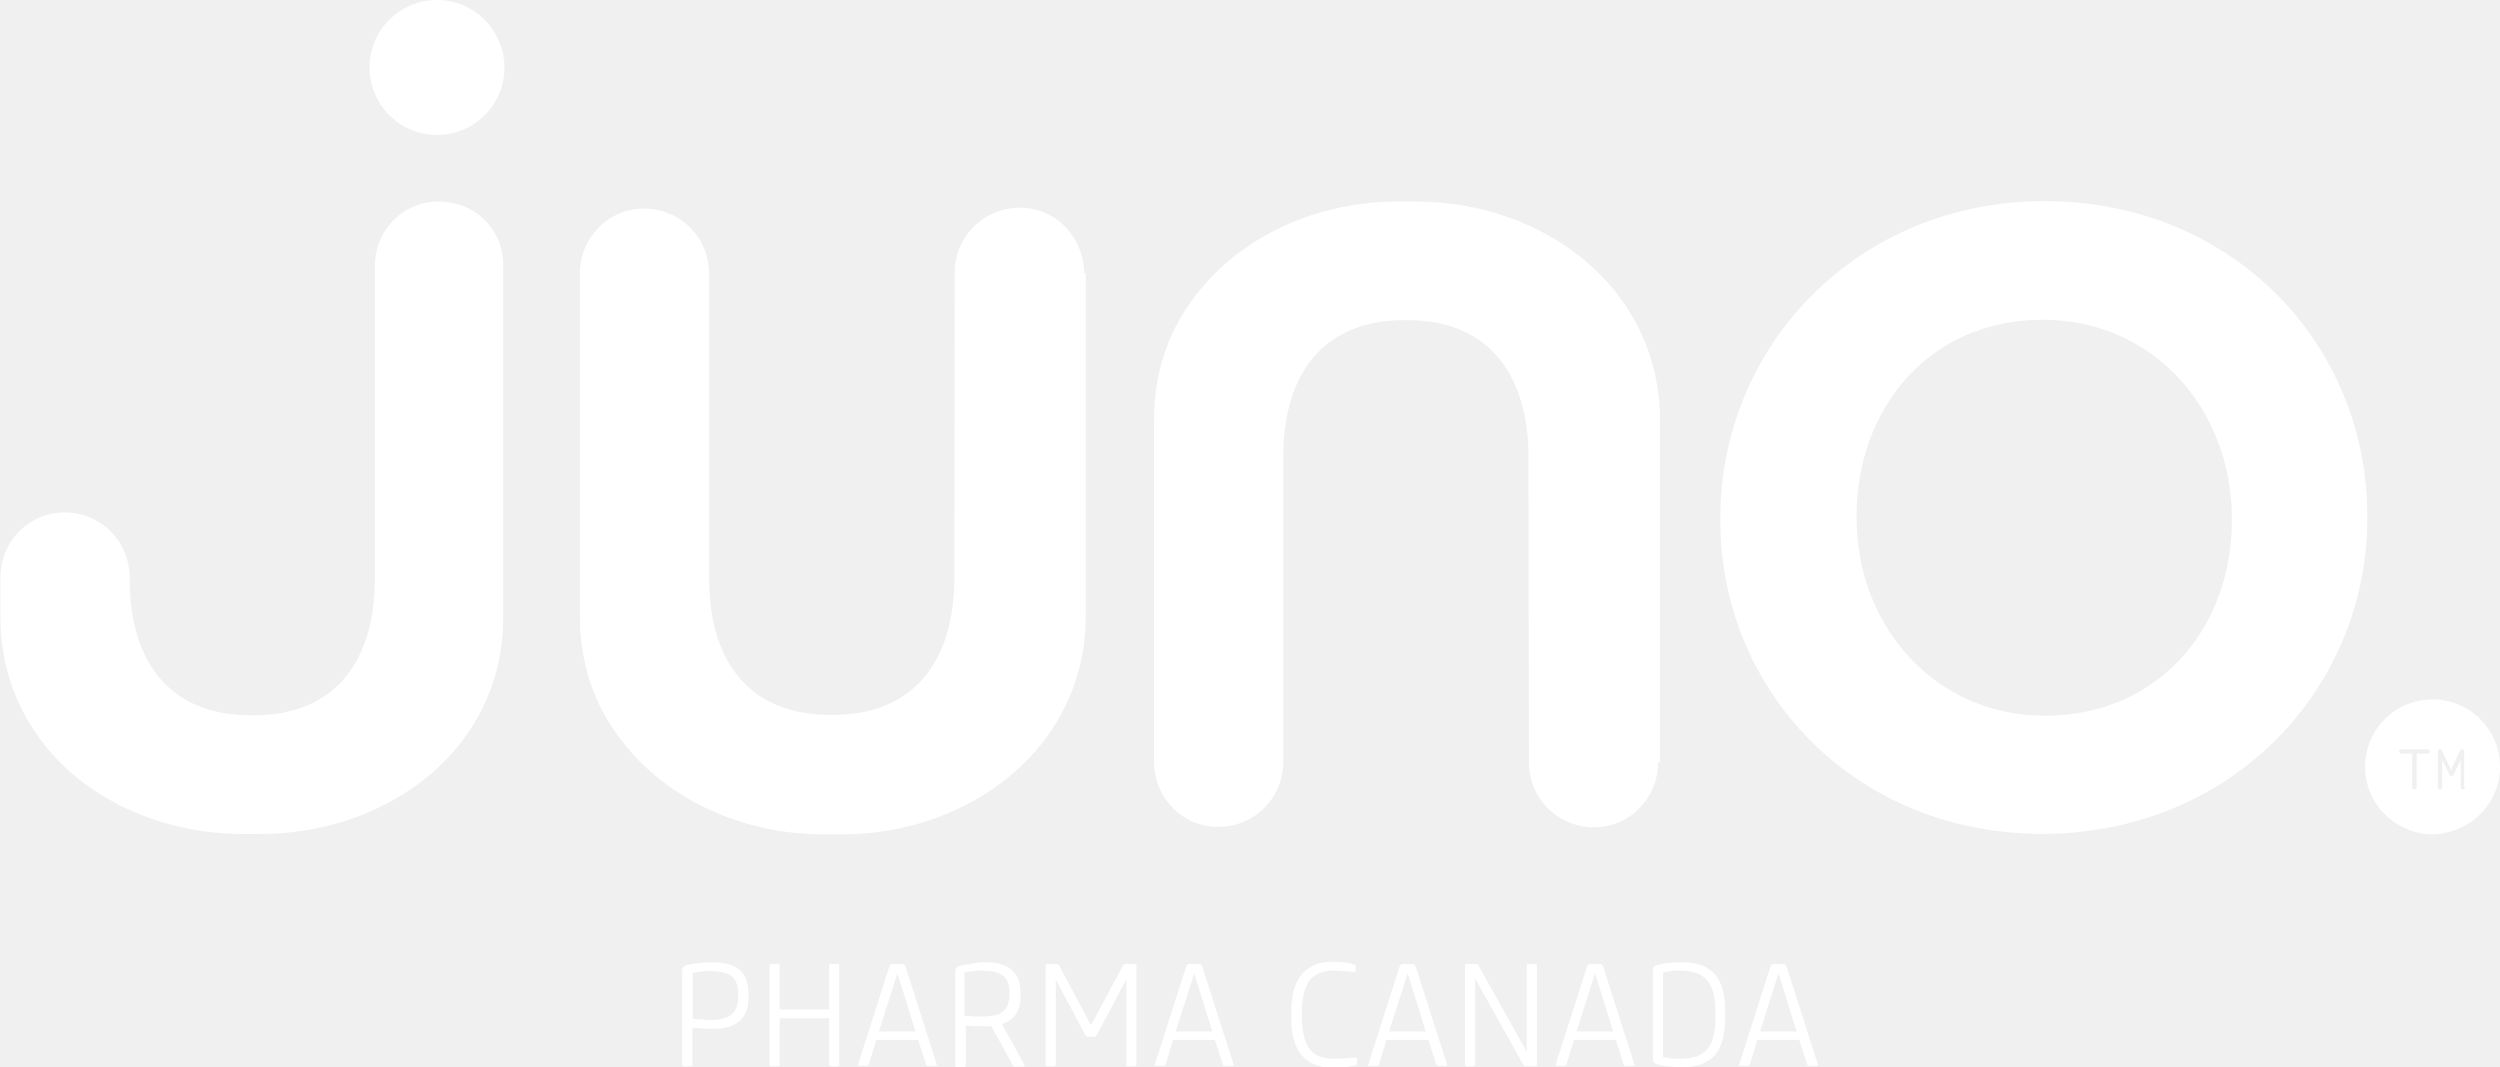
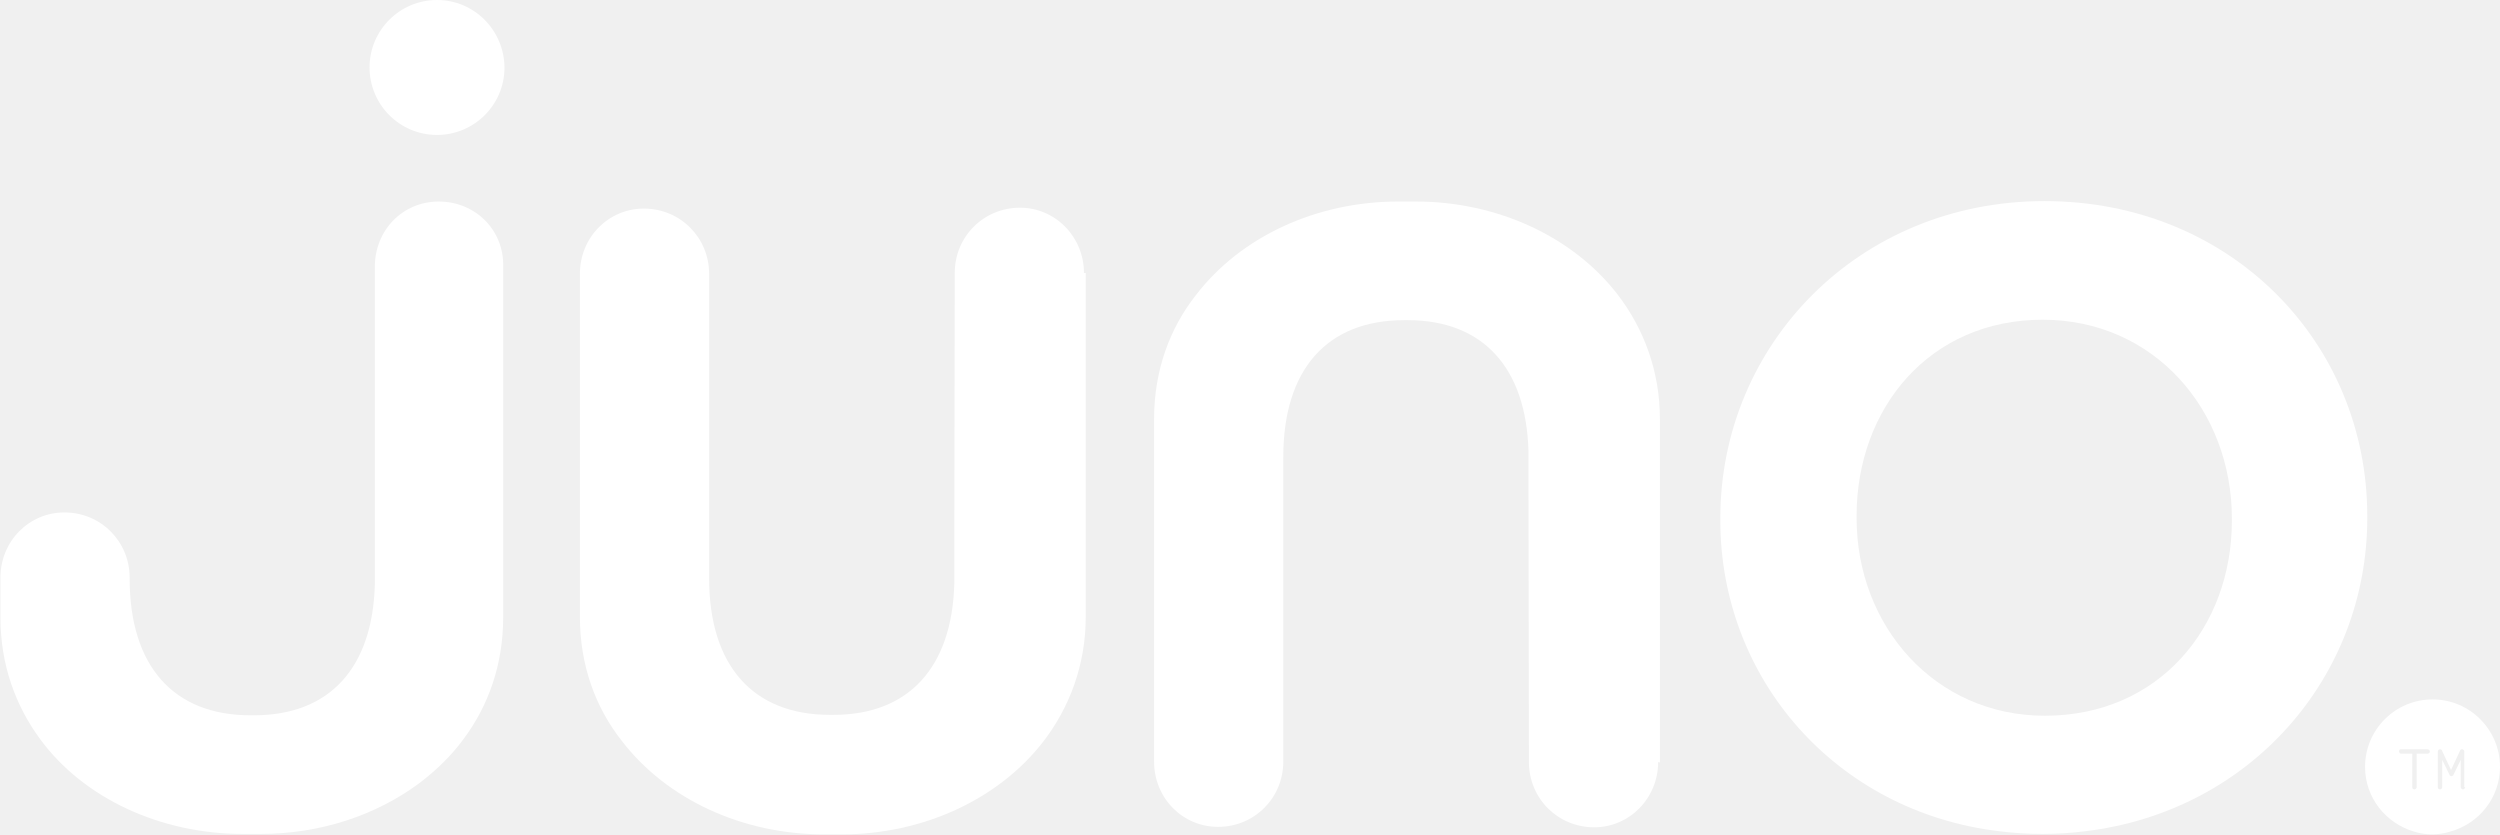
- <svg xmlns="http://www.w3.org/2000/svg" version="1.1" id="juno_x5F_logo" x="0px" y="0px" viewBox="0 0 566.9 241.8" style="enable-background:new 0 0 566.9 241.8;" xml:space="preserve">
+ <svg xmlns="http://www.w3.org/2000/svg" version="1.1" id="juno_x5F_logo" x="0px" y="0px" viewBox="0 0 566.9 189.2" style="enable-background:new 0 0 566.9 189.2;" xml:space="preserve">
  <style type="text/css">
	.st0{fill:#FFFFFF;}
</style>
  <g id="juno_x5F_logo_1_">
    <g id="juno_1_">
      <path class="st0" d="M506.1,118.1c0,24.1-16.5,44.2-42.4,44.2c-25,0-42.7-20.4-42.7-44.8V117c0-24.4,16.5-44.5,42.2-44.5    c25.2,0,42.9,20.4,42.9,45.1V118.1L506.1,118.1z M536.8,117c0-39.4-31-71.4-73.2-71.4s-73.5,32.6-73.5,71.9v0.5    c0,36,26.3,66.1,63.3,70.5c3.2,0.4,6.4,0.6,9.7,0.6c3.3,0,6.5-0.2,9.7-0.6c37.5-4.5,64-35,64-71V117z" />
      <path class="st0" d="M99.1,0c-8.4,0-15.3,6.8-15.3,15.3c0,8.4,6.8,15.3,15.3,15.3c8.4,0,15.3-6.8,15.3-15.3    C114.3,6.8,107.5,0,99.1,0" />
      <path class="st0" d="M559,178.5c0,0.2-0.2,0.5-0.5,0.5c-0.2,0-0.5-0.2-0.5-0.5v-6.2l-1.7,3.5c-0.1,0.1-0.2,0.2-0.4,0.2    c-0.1,0-0.4-0.1-0.4-0.2l-1.7-3.5v6.2c0,0.2-0.2,0.5-0.5,0.5s-0.5-0.2-0.5-0.5v-8.1c0-0.2,0.2-0.5,0.5-0.5c0.1,0,0.4,0.1,0.4,0.2    l2.1,4.5l2.1-4.5c0.1-0.1,0.2-0.2,0.4-0.2s0.5,0.2,0.5,0.5v8.1H559L559,178.5z M551,170.4c0,0.2-0.2,0.5-0.5,0.5H548v7.6    c0,0.2-0.2,0.5-0.5,0.5s-0.5-0.2-0.5-0.5v-7.6h-2.5c-0.4,0-0.5-0.4-0.5-0.5c0-0.4,0.2-0.5,0.5-0.5h5.9    C550.8,169.9,551,170.2,551,170.4 M566.9,173.9c0-8.4-6.8-15.3-15.3-15.3c-8.4,0-15.3,6.8-15.3,15.3c0,7,4.7,12.8,11.2,14.7    c1.3,0.4,2.7,0.6,4,0.6s2.8-0.2,4-0.6C562.2,186.8,566.9,180.8,566.9,173.9" />
      <path class="st0" d="M99.5,45.7c-8.2,0-14.5,6.5-14.5,14.8v72.2c0-0.1,0-0.1,0-0.2c-0.5,19-10.3,29.7-27.4,29.7h-0.8    c-17.5,0-27.4-11.2-27.4-31V131c0-8.2-6.5-14.8-14.8-14.8c-8,0-14.5,6.5-14.5,14.8v9c0,10.7,3.4,20,9,27.6    c9.9,13.5,27.4,21.5,45.9,21.5h4.1c13.5,0,26.2-4.2,36.1-11.6c3.8-2.9,7.2-6.2,9.9-9.9c5.7-7.6,9-17,9-27.6V60.4    C114.3,52.2,107.8,45.7,99.5,45.7" />
      <path class="st0" d="M245.8,61.9c0-8.2-6.5-14.8-14.5-14.8c-8.2,0-14.8,6.5-14.8,14.8l-0.1,61.6c0,5.3,0,8.7,0,8.8    c-0.5,19-10.3,29.8-27.4,29.8h-0.8c-17.5,0-27.4-11.2-27.4-31v-69c0-8.2-6.5-14.8-14.8-14.8c-8,0-14.5,6.5-14.5,14.8v77.8    c0,10.9,3.5,20.5,9.5,28.1c10.2,13.3,27.4,21.2,45.8,21.2h4.1c18.3,0,35.6-7.9,45.8-21.2c5.8-7.6,9.5-17.2,9.5-28.1    c0,0,0-1.2,0-3.2l0,0V61.9H245.8L245.8,61.9z" />
      <path class="st0" d="M376,172.8c0,8.2-6.5,14.8-14.5,14.8c-8.2,0-14.8-6.5-14.8-14.8l-0.1-61.6c0-5.3,0-8.7,0-8.8    c-0.5-19-10.3-29.8-27.4-29.8h-0.8c-17.5,0-27.4,11.2-27.4,31v69.1c0,8.2-6.5,14.8-14.8,14.8c-8,0-14.5-6.5-14.5-14.8V95    c0-10.9,3.5-20.5,9.5-28.1c10.2-13.3,27.4-21.2,45.8-21.2h4.1c18.3,0,35.6,7.9,45.8,21.2c5.8,7.6,9.5,17.2,9.5,28.1    c0,0,0,1.2,0,3.2l0,0v74.7L376,172.8L376,172.8z" />
    </g>
-     <g id="pharma_x5F_canada_1_">
-       <path class="st0" d="M155.5,218.9c0.9-0.2,1.9-0.4,2.9-0.5s2-0.2,3.1-0.2c2.8,0,4.9,0.6,6.2,1.7c1.3,1.1,2,2.9,2,5.1v1.4    c0,4.6-2.7,6.9-8.2,6.9c-0.7,0-1.5,0-2.3-0.1c-0.8,0-1.5-0.1-2.2-0.2v8.4c0,0.3-0.1,0.4-0.4,0.4h-1.5c-0.3,0-0.4-0.1-0.4-0.4    v-21.2C154.7,219.5,155,219.1,155.5,218.9z M157,231c0.6,0.1,1.2,0.2,2,0.2c0.7,0,1.4,0.1,2,0.1c2.3,0,4-0.4,4.9-1.3    c1-0.8,1.5-2.1,1.5-3.9v-0.8c0-1.8-0.5-3.1-1.5-3.9c-1-0.8-2.6-1.2-4.9-1.2c-0.7,0-1.3,0-2,0.1s-1.3,0.2-1.9,0.3V231H157z" />
-       <path class="st0" d="M188,219c0-0.3,0.1-0.4,0.4-0.4h1.5c0.3,0,0.4,0.1,0.4,0.4v22.4c0,0.3-0.1,0.4-0.4,0.4h-1.5    c-0.3,0-0.4-0.1-0.4-0.4v-10.5h-11.2v10.5c0,0.3-0.1,0.4-0.4,0.4h-1.5c-0.3,0-0.4-0.1-0.4-0.4V219c0-0.3,0.1-0.4,0.4-0.4h1.5    c0.3,0,0.4,0.1,0.4,0.4v9.9H188V219z" />
-       <path class="st0" d="M204.5,218.6c0.2,0,0.4,0,0.5,0.1s0.2,0.2,0.3,0.4l7.1,22.2c0.1,0.3,0,0.4-0.3,0.4h-1.6    c-0.3,0-0.5-0.1-0.5-0.3l-1.8-5.6h-9.5l-1.7,5.6c-0.1,0.2-0.2,0.3-0.5,0.3h-1.6c-0.3,0-0.4-0.1-0.3-0.4l7.1-22.2    c0.1-0.2,0.2-0.3,0.3-0.4s0.3-0.1,0.5-0.1H204.5z M199.3,233.9h8.3l-4.1-13.2L199.3,233.9z" />
-       <path class="st0" d="M223.3,218.2c2.9,0,4.9,0.6,6.2,1.8s1.9,2.8,1.9,5v0.9c0,1.6-0.3,2.9-1,4s-1.7,1.8-3.2,2.3l5.1,9.3    c0,0.1,0.1,0.2,0,0.3c0,0.1-0.1,0.1-0.3,0.1h-1.6c-0.3,0-0.6-0.1-0.7-0.3l-4.9-8.9c-0.2,0-0.5,0-0.7,0c-0.3,0-0.5,0-0.7,0    c-0.7,0-1.5,0-2.2,0c-0.8,0-1.5-0.1-2.2-0.2v9.1c0,0.3-0.1,0.4-0.4,0.4H217c-0.3,0-0.4-0.1-0.4-0.4v-21.2c0-0.7,0.3-1.1,0.8-1.3    c0.8-0.2,1.8-0.4,2.8-0.5C221.2,218.3,222.2,218.2,223.3,218.2z M218.9,230.3c0.6,0.1,1.2,0.2,1.9,0.2s1.3,0,1.9,0    c1.2,0,2.2-0.1,3-0.3s1.5-0.5,1.9-1c0.5-0.4,0.8-1,1-1.6s0.3-1.4,0.3-2.2v-0.3c0-0.9-0.1-1.6-0.3-2.2c-0.2-0.6-0.6-1.2-1.1-1.6    c-0.5-0.4-1.1-0.7-1.9-0.9c-0.8-0.2-1.8-0.3-3-0.3c-0.6,0-1.3,0-2,0.1s-1.3,0.2-1.9,0.3v9.8H218.9z" />
-       <path class="st0" d="M246.8,235.1c-0.4,0-0.6-0.1-0.7-0.4l-6.7-12.6v19.3c0,0.3-0.1,0.4-0.4,0.4h-1.5c-0.3,0-0.4-0.1-0.4-0.4V219    c0-0.3,0.1-0.4,0.4-0.4h1.9c0.4,0,0.6,0.1,0.8,0.4l7.2,13.5l7.2-13.5c0.1-0.3,0.4-0.4,0.8-0.4h1.9c0.3,0,0.4,0.1,0.4,0.4v22.4    c0,0.3-0.1,0.4-0.4,0.4h-1.5c-0.3,0-0.4-0.1-0.4-0.4v-19.3l-6.7,12.6c-0.1,0.3-0.4,0.4-0.7,0.4L246.8,235.1L246.8,235.1z" />
-       <path class="st0" d="M271.8,218.6c0.2,0,0.4,0,0.5,0.1s0.2,0.2,0.3,0.4l7.1,22.2c0.1,0.3,0,0.4-0.3,0.4h-1.6    c-0.3,0-0.5-0.1-0.5-0.3l-1.8-5.6H266l-1.7,5.6c-0.1,0.2-0.2,0.3-0.5,0.3h-1.6c-0.3,0-0.4-0.1-0.3-0.4l7.1-22.2    c0.1-0.2,0.2-0.3,0.3-0.4s0.3-0.1,0.5-0.1H271.8z M266.6,233.9h8.3l-4.1-13.2L266.6,233.9z" />
-       <path class="st0" d="M307.3,241.6c-0.8,0.2-1.6,0.3-2.5,0.4c-0.9,0.1-1.8,0.1-2.7,0.1c-1.6,0-3-0.3-4.2-0.8s-2.1-1.3-2.9-2.2    c-0.8-1-1.3-2.2-1.7-3.6c-0.4-1.4-0.5-3-0.5-4.8v-1.1c0-1.8,0.2-3.4,0.5-4.8c0.4-1.4,0.9-2.6,1.7-3.6c0.7-1,1.7-1.7,2.9-2.3    c1.2-0.5,2.5-0.8,4.2-0.8c1.8,0,3.5,0.2,5,0.6c0.2,0.1,0.3,0.2,0.3,0.3v1.1c0,0.2-0.1,0.3-0.4,0.3c-0.7-0.1-1.5-0.2-2.3-0.2    c-0.8-0.1-1.6-0.1-2.3-0.1c-2.5,0-4.3,0.8-5.5,2.3c-1.1,1.6-1.7,4-1.7,7.3v0.8c0,3.3,0.6,5.7,1.7,7.3c1.1,1.5,3,2.3,5.6,2.3    c0.8,0,1.6,0,2.4-0.1s1.6-0.1,2.4-0.2c0.3,0,0.4,0.1,0.4,0.3v1.1C307.6,241.5,307.5,241.6,307.3,241.6z" />
-       <path class="st0" d="M320.2,218.6c0.2,0,0.4,0,0.5,0.1s0.2,0.2,0.3,0.4l7.1,22.2c0.1,0.3,0,0.4-0.3,0.4h-1.6    c-0.3,0-0.5-0.1-0.5-0.3l-1.8-5.6h-9.5l-1.7,5.6c-0.1,0.2-0.2,0.3-0.5,0.3h-1.6c-0.3,0-0.4-0.1-0.3-0.4l7.1-22.2    c0.1-0.2,0.2-0.3,0.3-0.4s0.3-0.1,0.5-0.1H320.2z M315,233.9h8.3l-4.1-13.2L315,233.9z" />
-       <path class="st0" d="M332.2,219c0-0.3,0.1-0.4,0.4-0.4h2c0.3,0,0.5,0.1,0.7,0.4l10.9,19.5V219c0-0.3,0.1-0.4,0.4-0.4h1.5    c0.3,0,0.4,0.1,0.4,0.4v22.4c0,0.3-0.1,0.4-0.4,0.4h-2c-0.3,0-0.5-0.1-0.7-0.4l-10.9-19.5v19.5c0,0.3-0.1,0.4-0.4,0.4h-1.5    c-0.3,0-0.4-0.1-0.4-0.4V219z" />
-       <path class="st0" d="M362.7,218.6c0.2,0,0.4,0,0.5,0.1s0.2,0.2,0.3,0.4l7.1,22.2c0.1,0.3,0,0.4-0.3,0.4h-1.6    c-0.3,0-0.5-0.1-0.5-0.3l-1.8-5.6h-9.5l-1.7,5.6c-0.1,0.2-0.2,0.3-0.5,0.3h-1.6c-0.3,0-0.4-0.1-0.3-0.4l7.1-22.2    c0.1-0.2,0.2-0.3,0.3-0.4s0.3-0.1,0.5-0.1H362.7z M357.5,233.9h8.3l-4.1-13.2L357.5,233.9z" />
-       <path class="st0" d="M374.8,220.2c0-0.7,0.3-1.2,0.8-1.3c0.7-0.2,1.6-0.4,2.6-0.5s2-0.2,3-0.2c1.9,0,3.4,0.2,4.7,0.7    c1.3,0.5,2.3,1.2,3.1,2.2c0.8,1,1.4,2.2,1.7,3.6c0.4,1.4,0.5,3.1,0.5,4.9v1c0,1.9-0.2,3.5-0.5,4.9c-0.4,1.4-0.9,2.6-1.7,3.6    c-0.8,1-1.9,1.7-3.1,2.2c-1.3,0.5-2.9,0.7-4.7,0.7c-1,0-2-0.1-3-0.2c-1-0.1-1.9-0.3-2.6-0.5c-0.6-0.2-0.8-0.6-0.8-1.3V220.2z     M377.1,239.7c0.6,0.1,1.2,0.2,1.8,0.3c0.7,0.1,1.3,0.1,2,0.1c1.6,0,2.9-0.2,3.9-0.6s1.9-1,2.5-1.8s1.1-1.8,1.3-3    c0.3-1.2,0.4-2.6,0.4-4.2v-0.8c0-1.6-0.1-3-0.4-4.2s-0.7-2.2-1.3-3c-0.6-0.8-1.5-1.4-2.5-1.8c-1-0.4-2.3-0.6-3.9-0.6    c-0.6,0-1.3,0-2,0.1s-1.3,0.2-1.8,0.3V239.7z" />
-       <path class="st0" d="M404.3,218.6c0.2,0,0.4,0,0.5,0.1s0.2,0.2,0.3,0.4l7.1,22.2c0.1,0.3,0,0.4-0.3,0.4h-1.6    c-0.3,0-0.5-0.1-0.5-0.3l-1.8-5.6h-9.5l-1.7,5.6c-0.1,0.2-0.2,0.3-0.5,0.3h-1.6c-0.3,0-0.4-0.1-0.3-0.4l7.1-22.2    c0.1-0.2,0.2-0.3,0.3-0.4c0.1-0.1,0.3-0.1,0.5-0.1H404.3z M399.1,233.9h8.3l-4.1-13.2L399.1,233.9z" />
-     </g>
  </g>
</svg>
